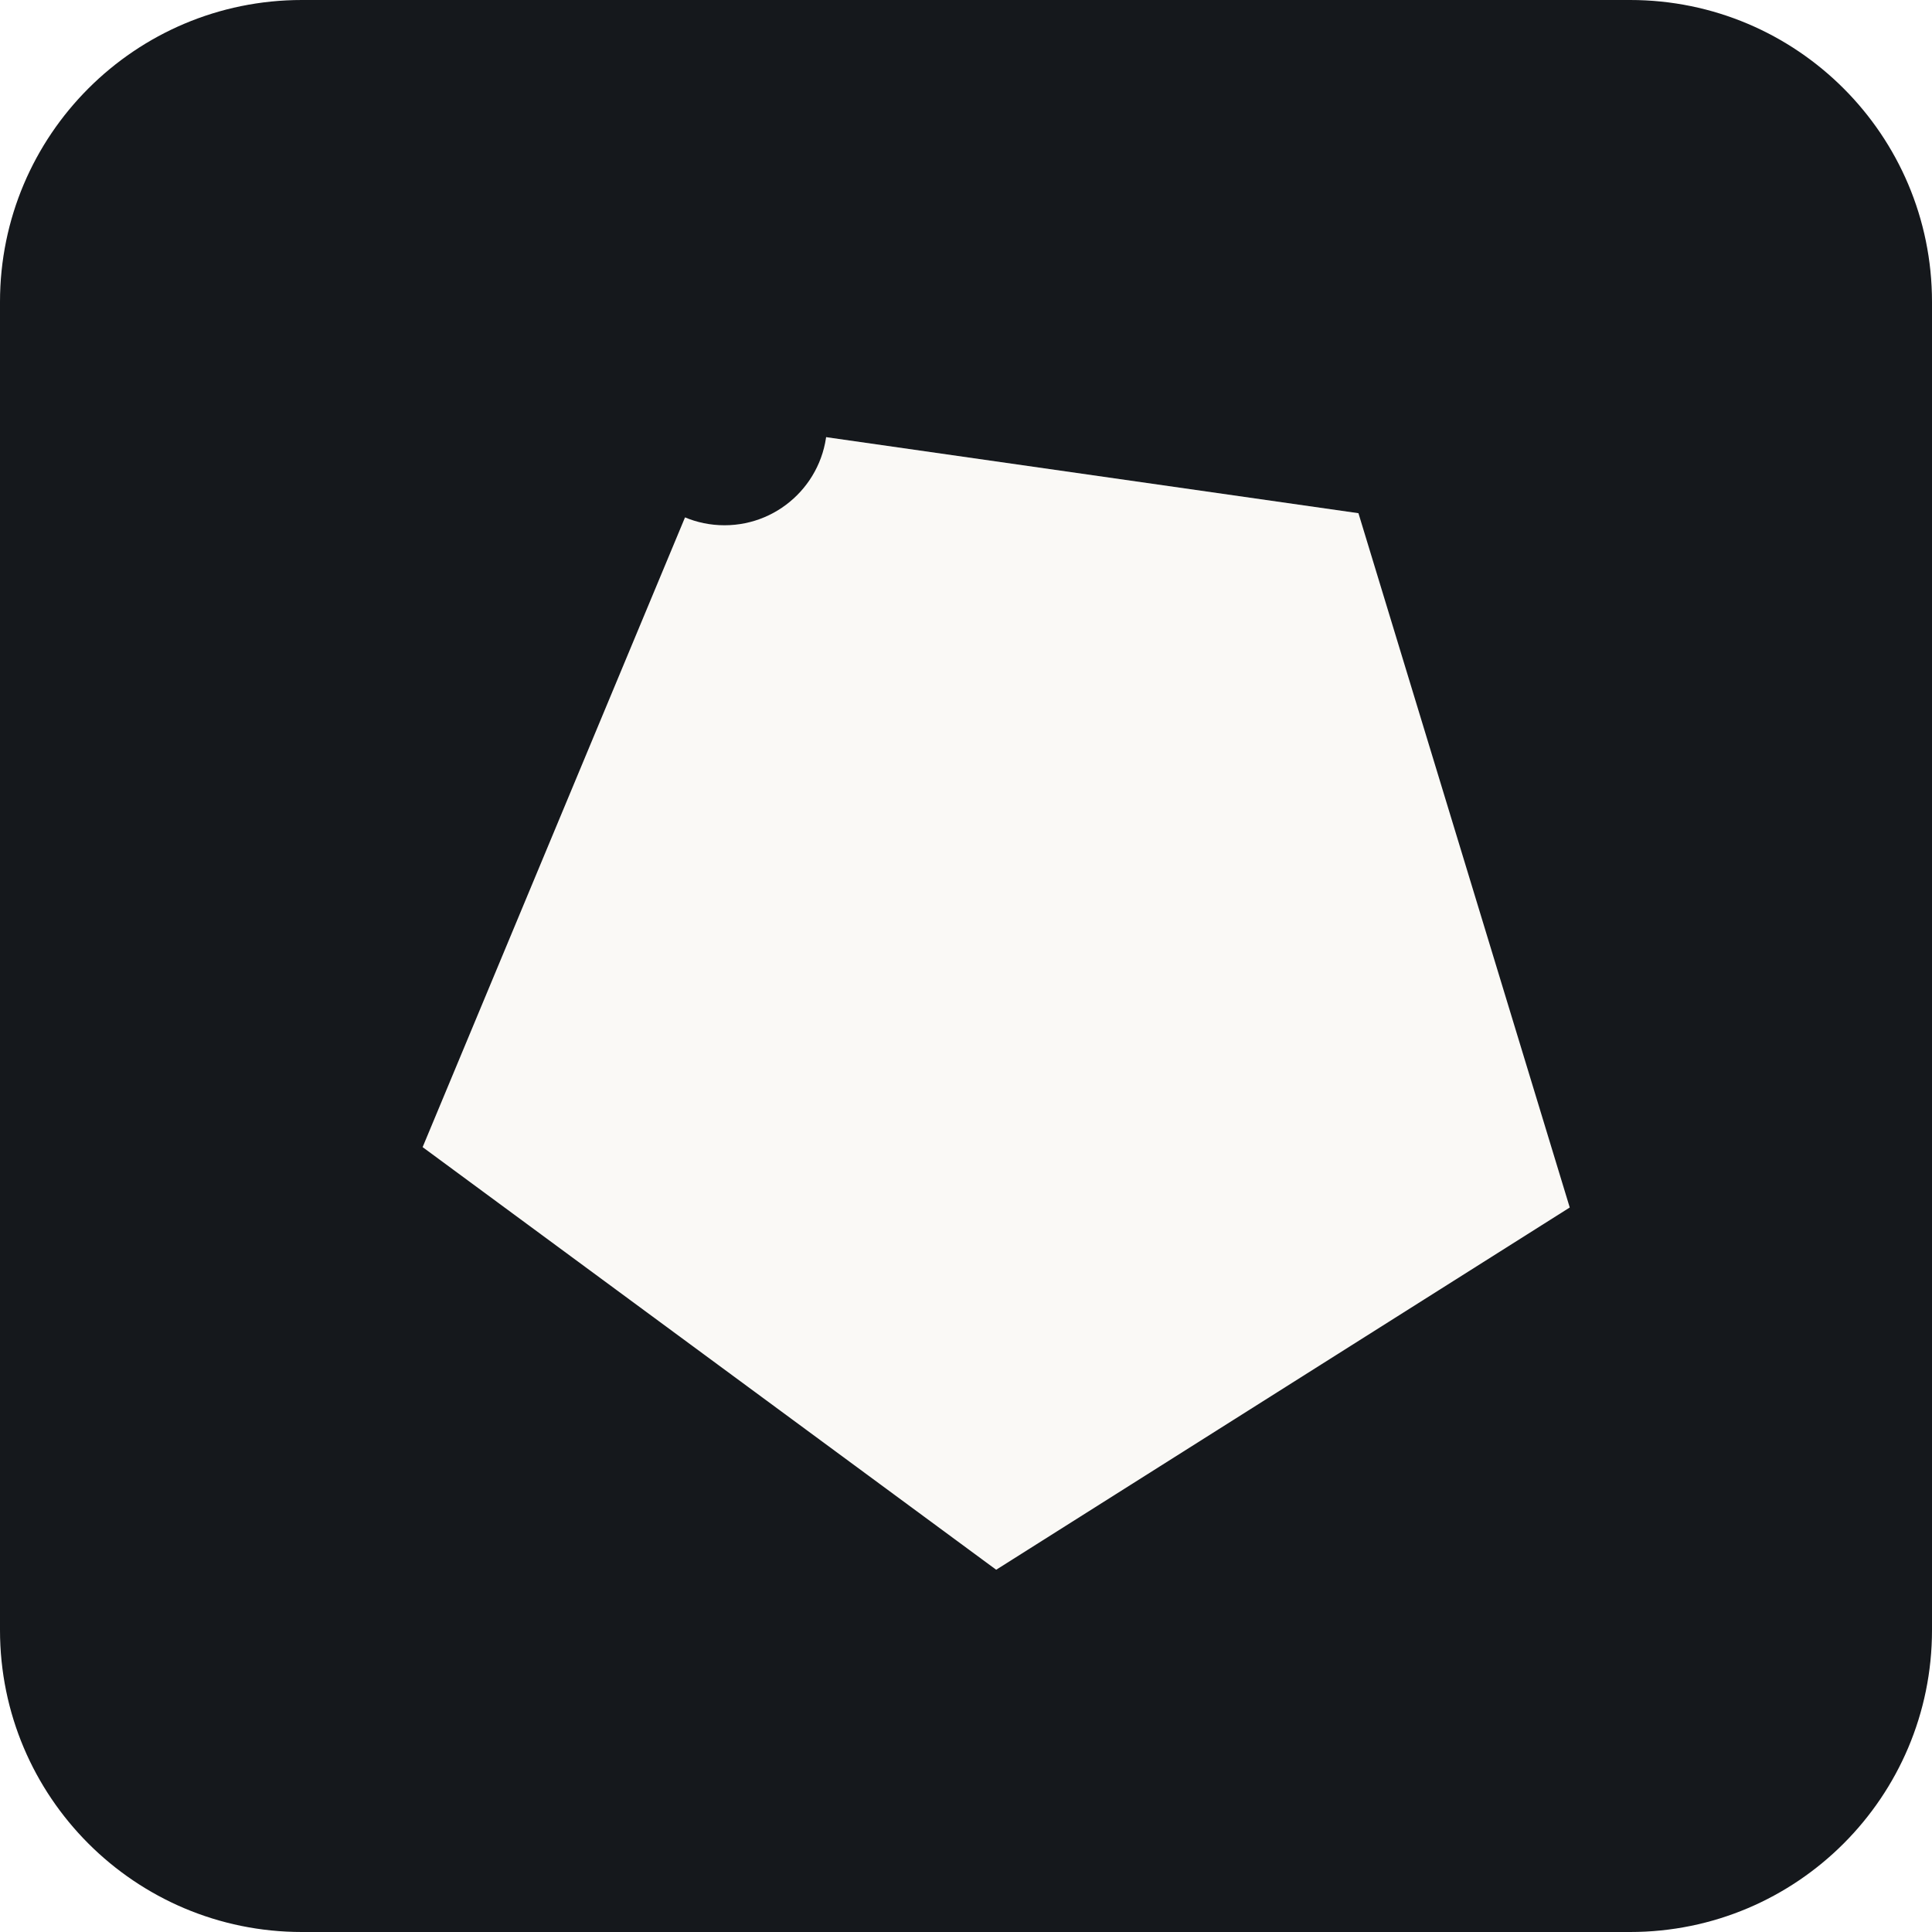
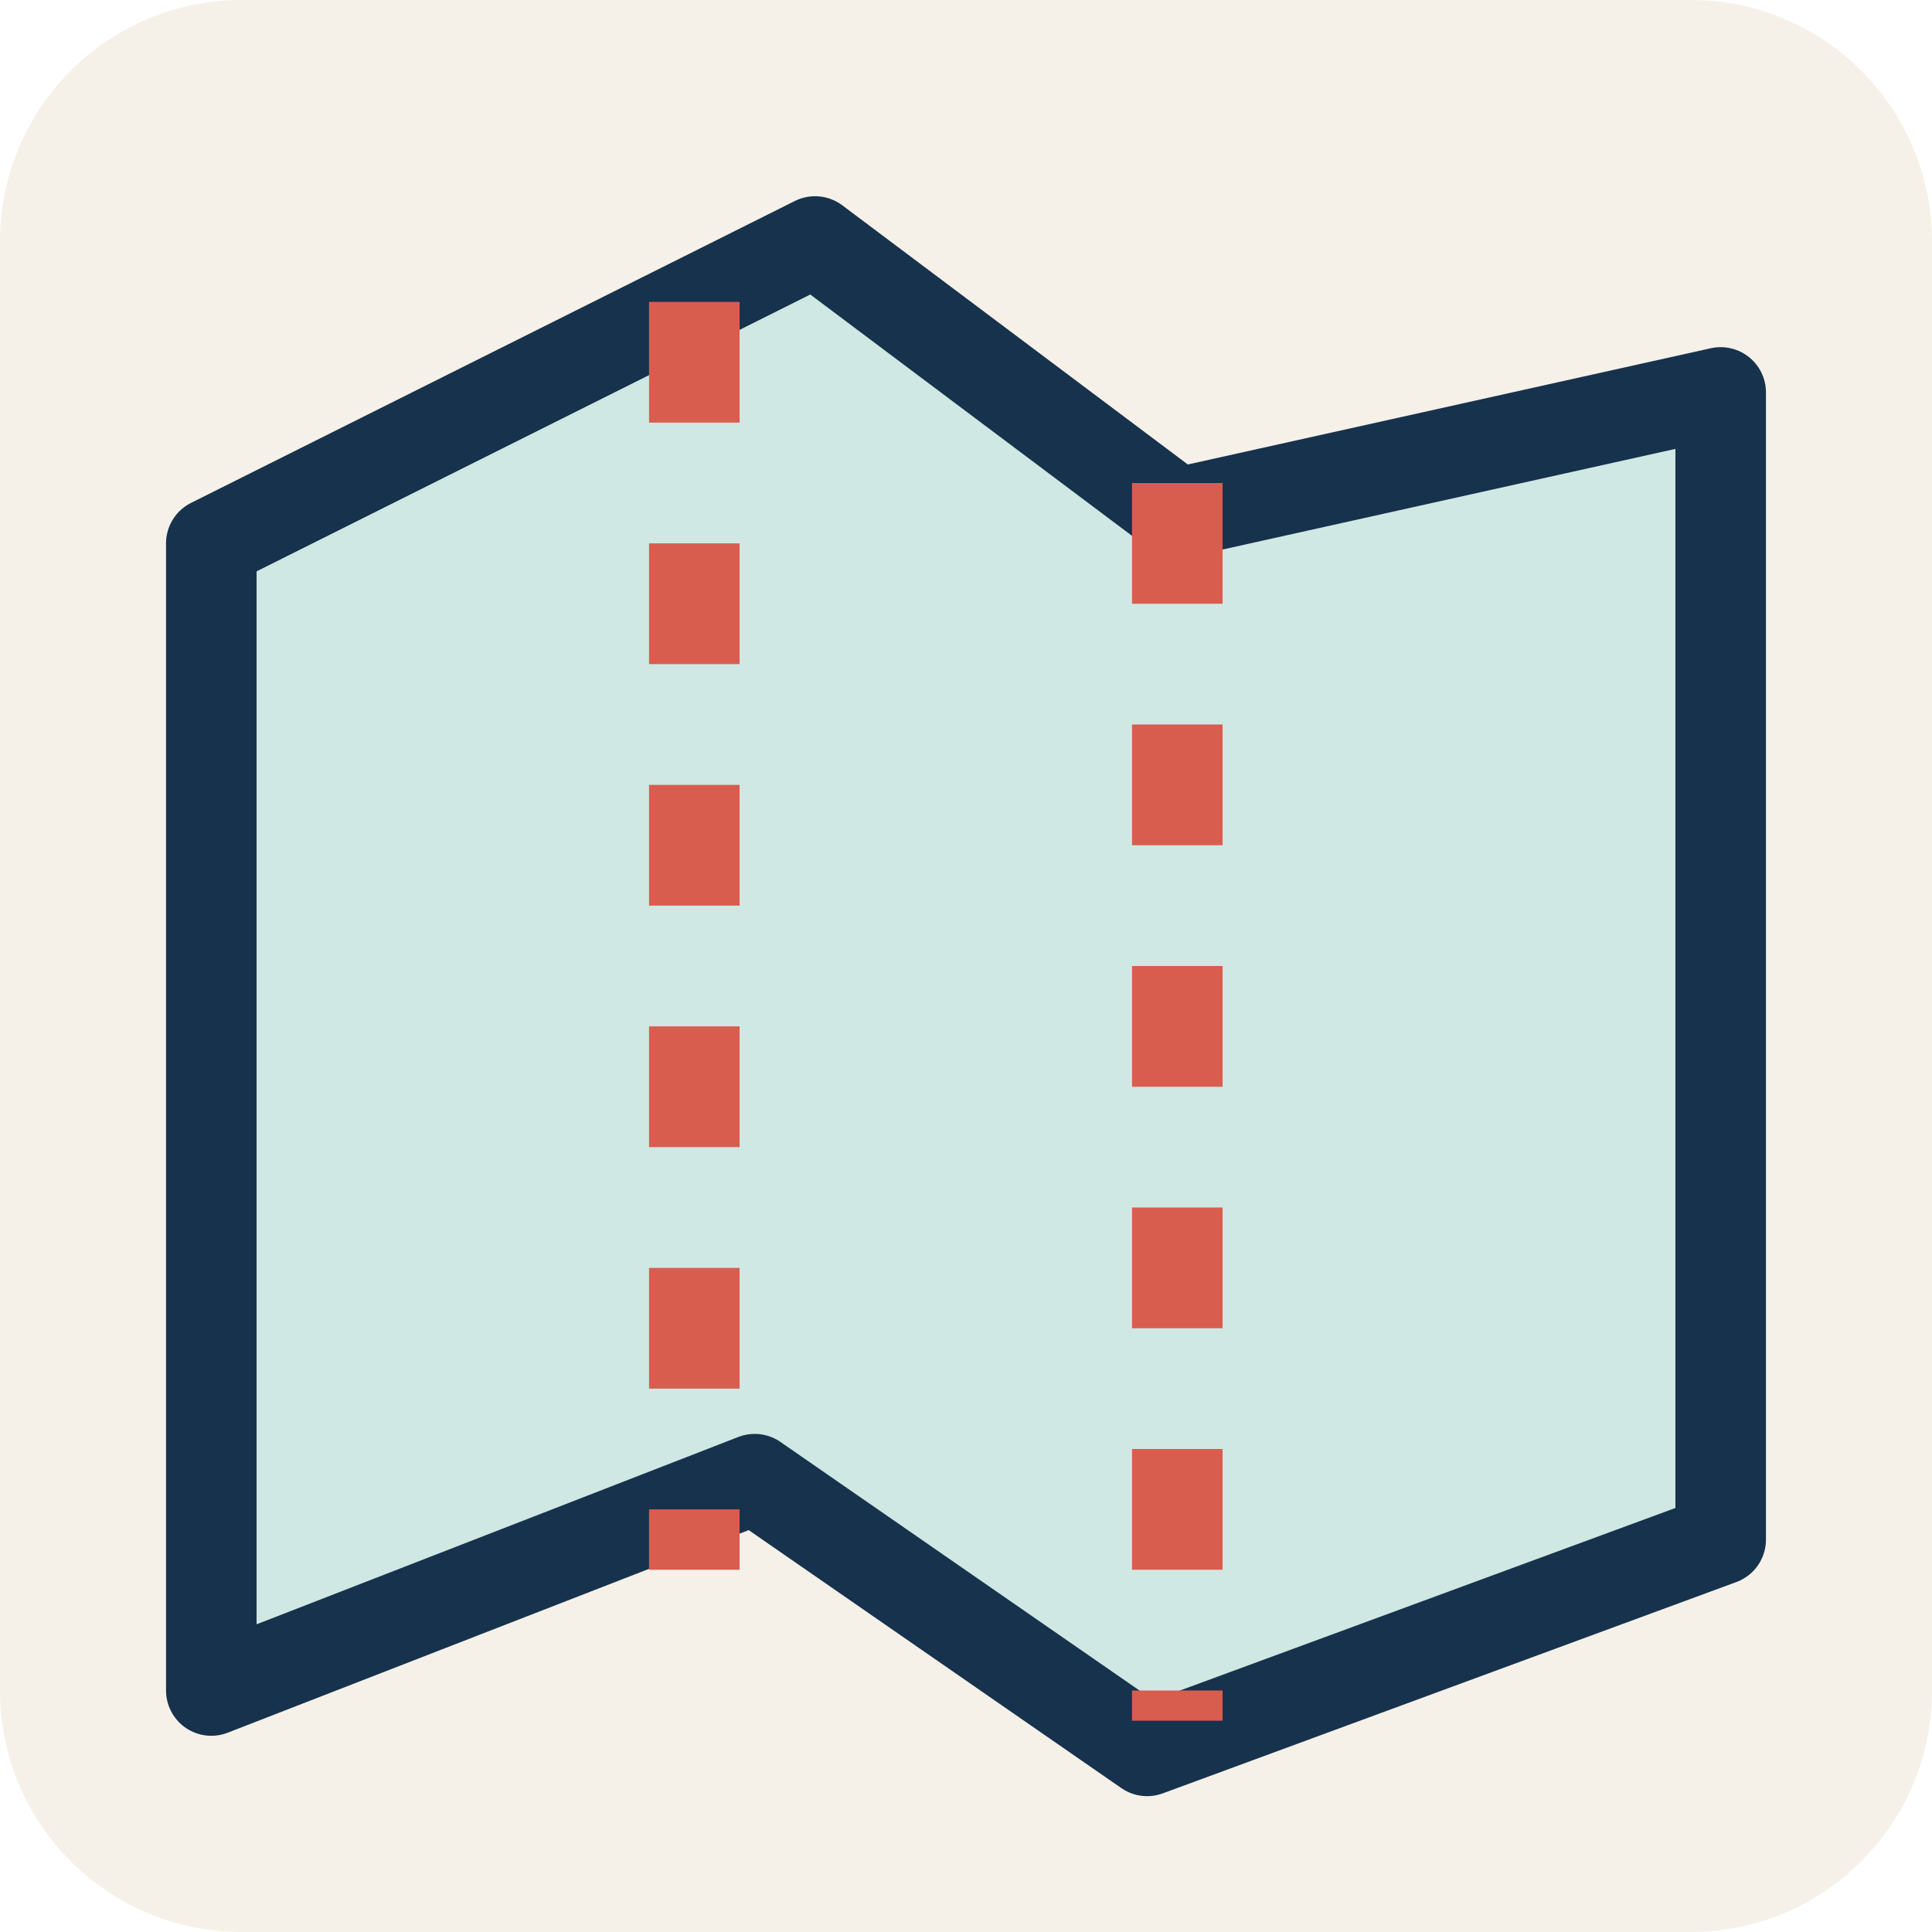
<svg xmlns="http://www.w3.org/2000/svg" viewBox="0 0 64 64">
-   <rect width="64" height="64" rx="10" fill="#15181c" />
-   <path d="M14 38 24 14l21 3 7 23-19 12Z" fill="#faf9f6" />
-   <circle cx="24" cy="14" r="3.4" fill="#15181c" />
+   <rect width="64" height="64" rx="8" fill="#f5f1e8" />
+   <path d="M7 18 27 8l12 9 18-4v38l-19 7-13-9-18 7Z" fill="#cfe8e3" stroke="#17324d" stroke-linejoin="round" stroke-width="3" />
+   <path d="M23 10v42M39 16v41" fill="none" stroke="#d95d4f" stroke-dasharray="4 4" stroke-width="3" />
</svg>
